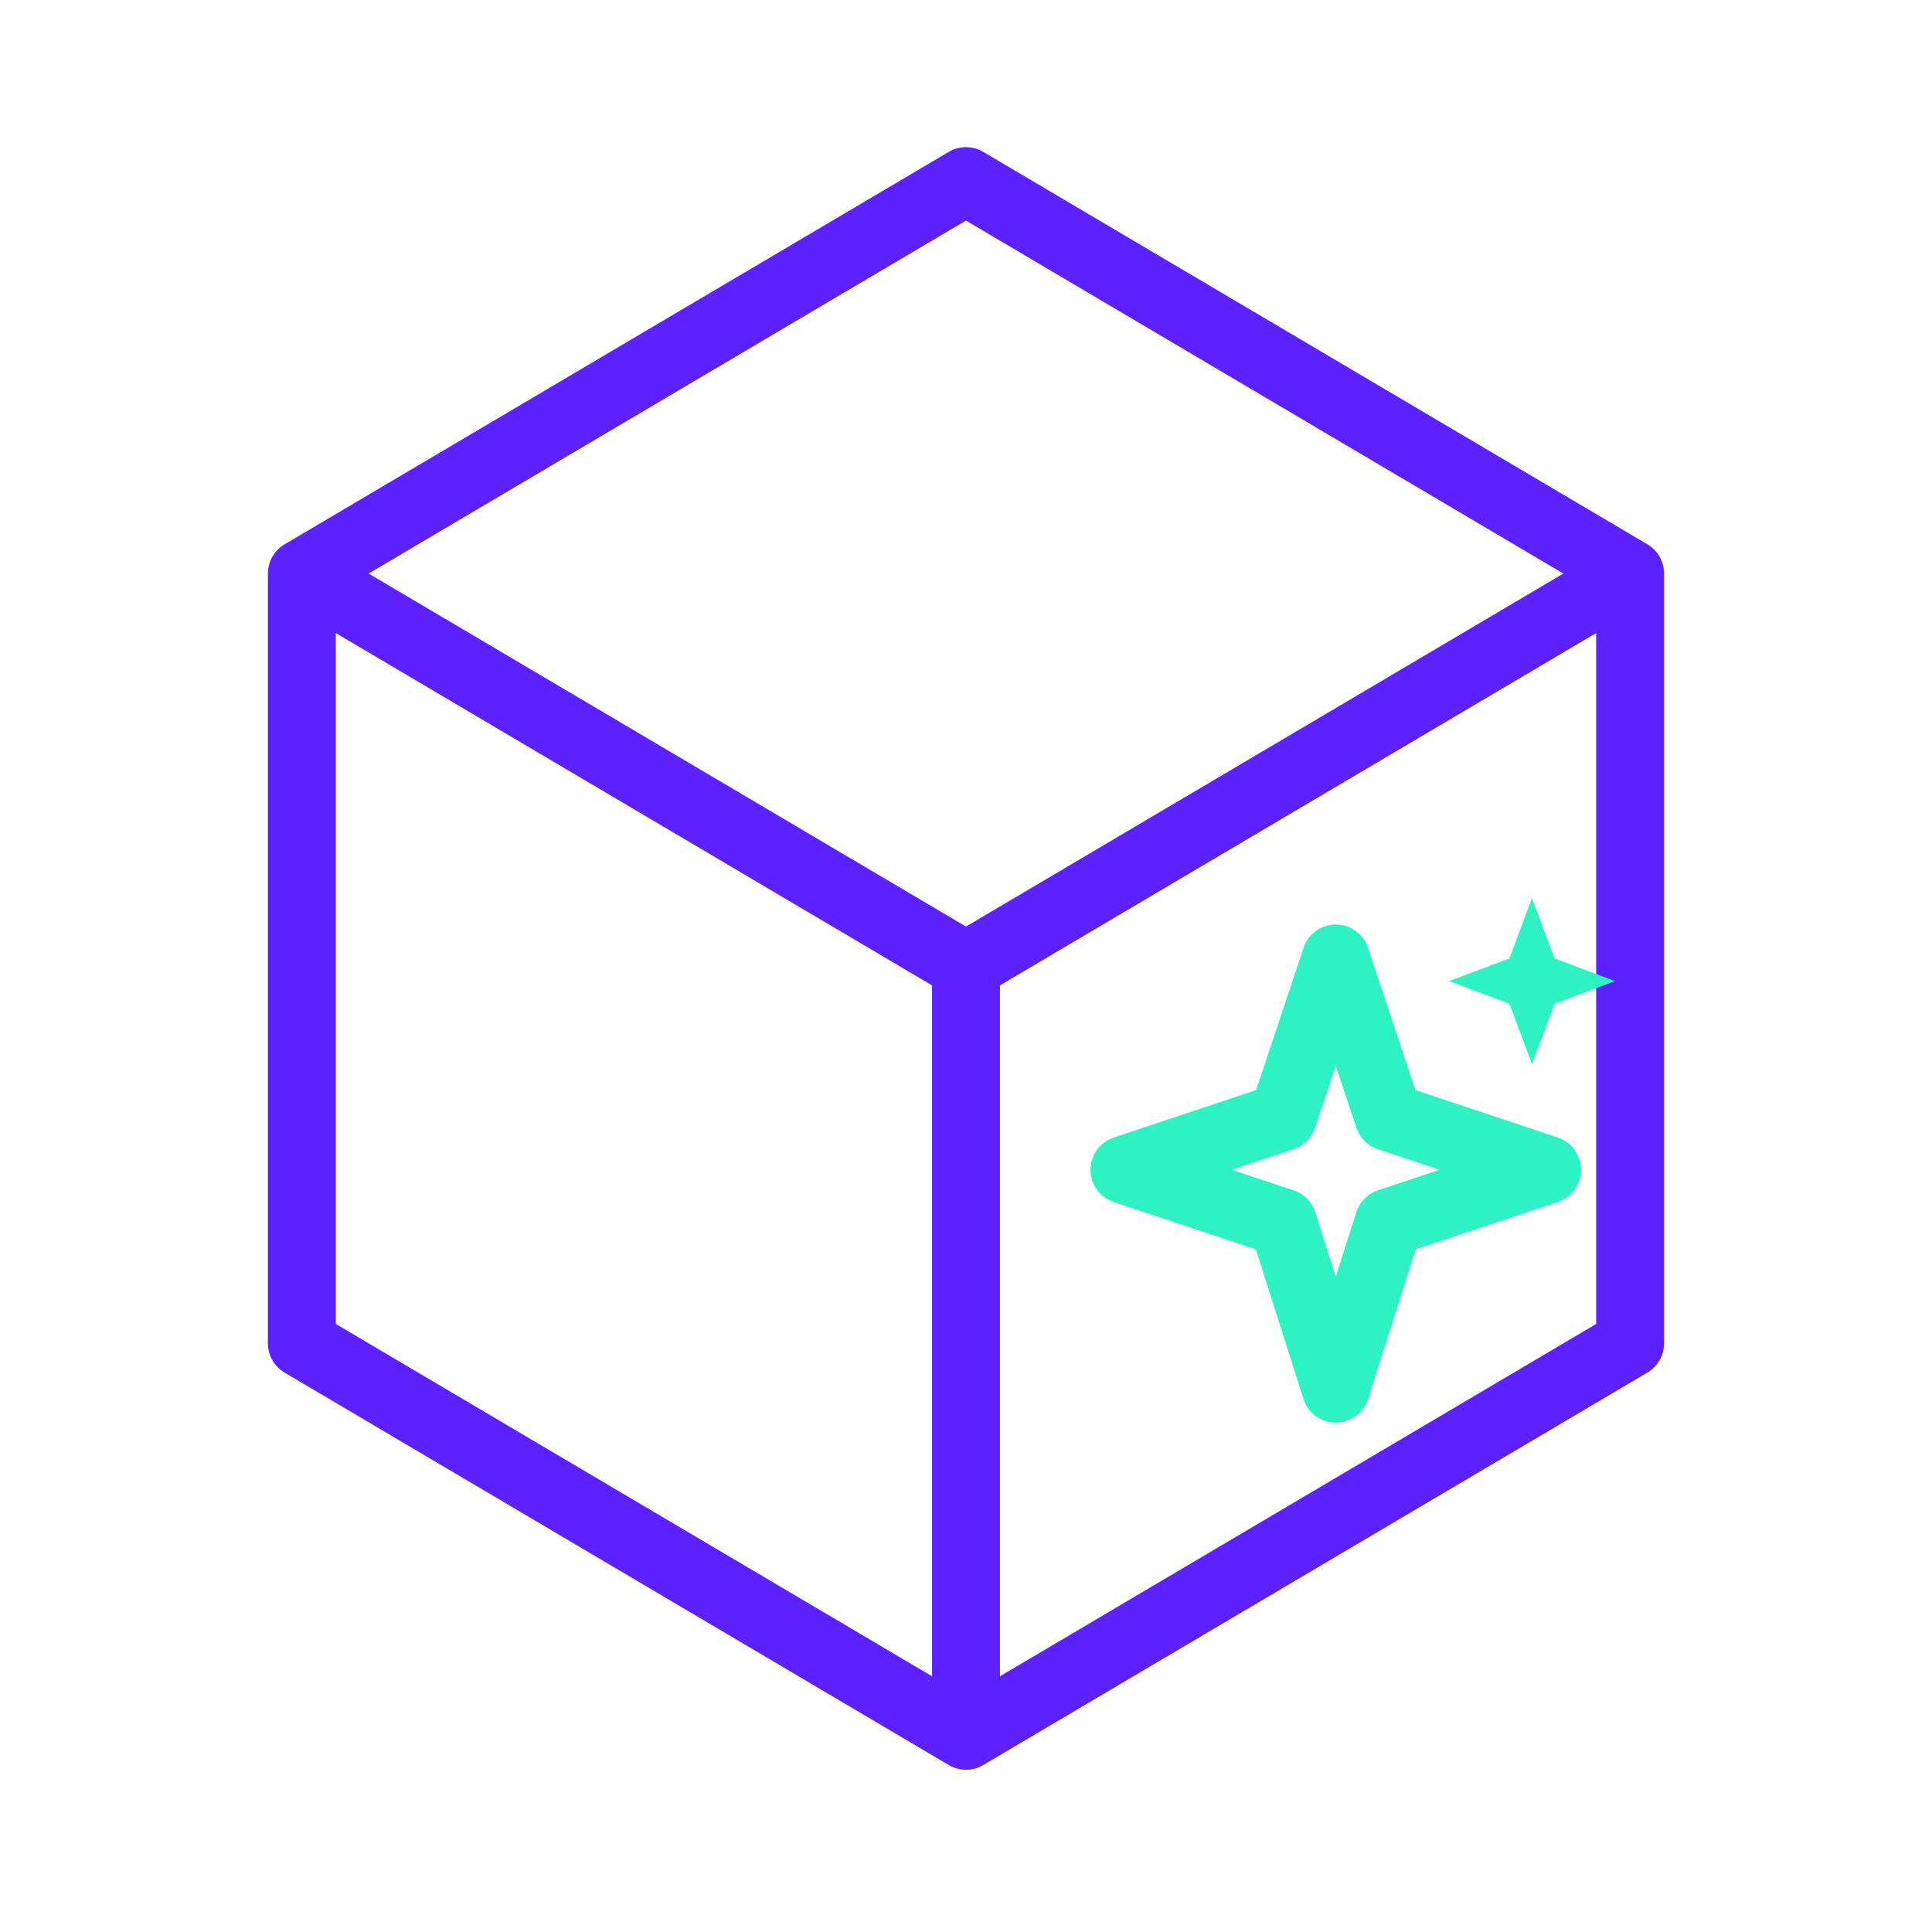
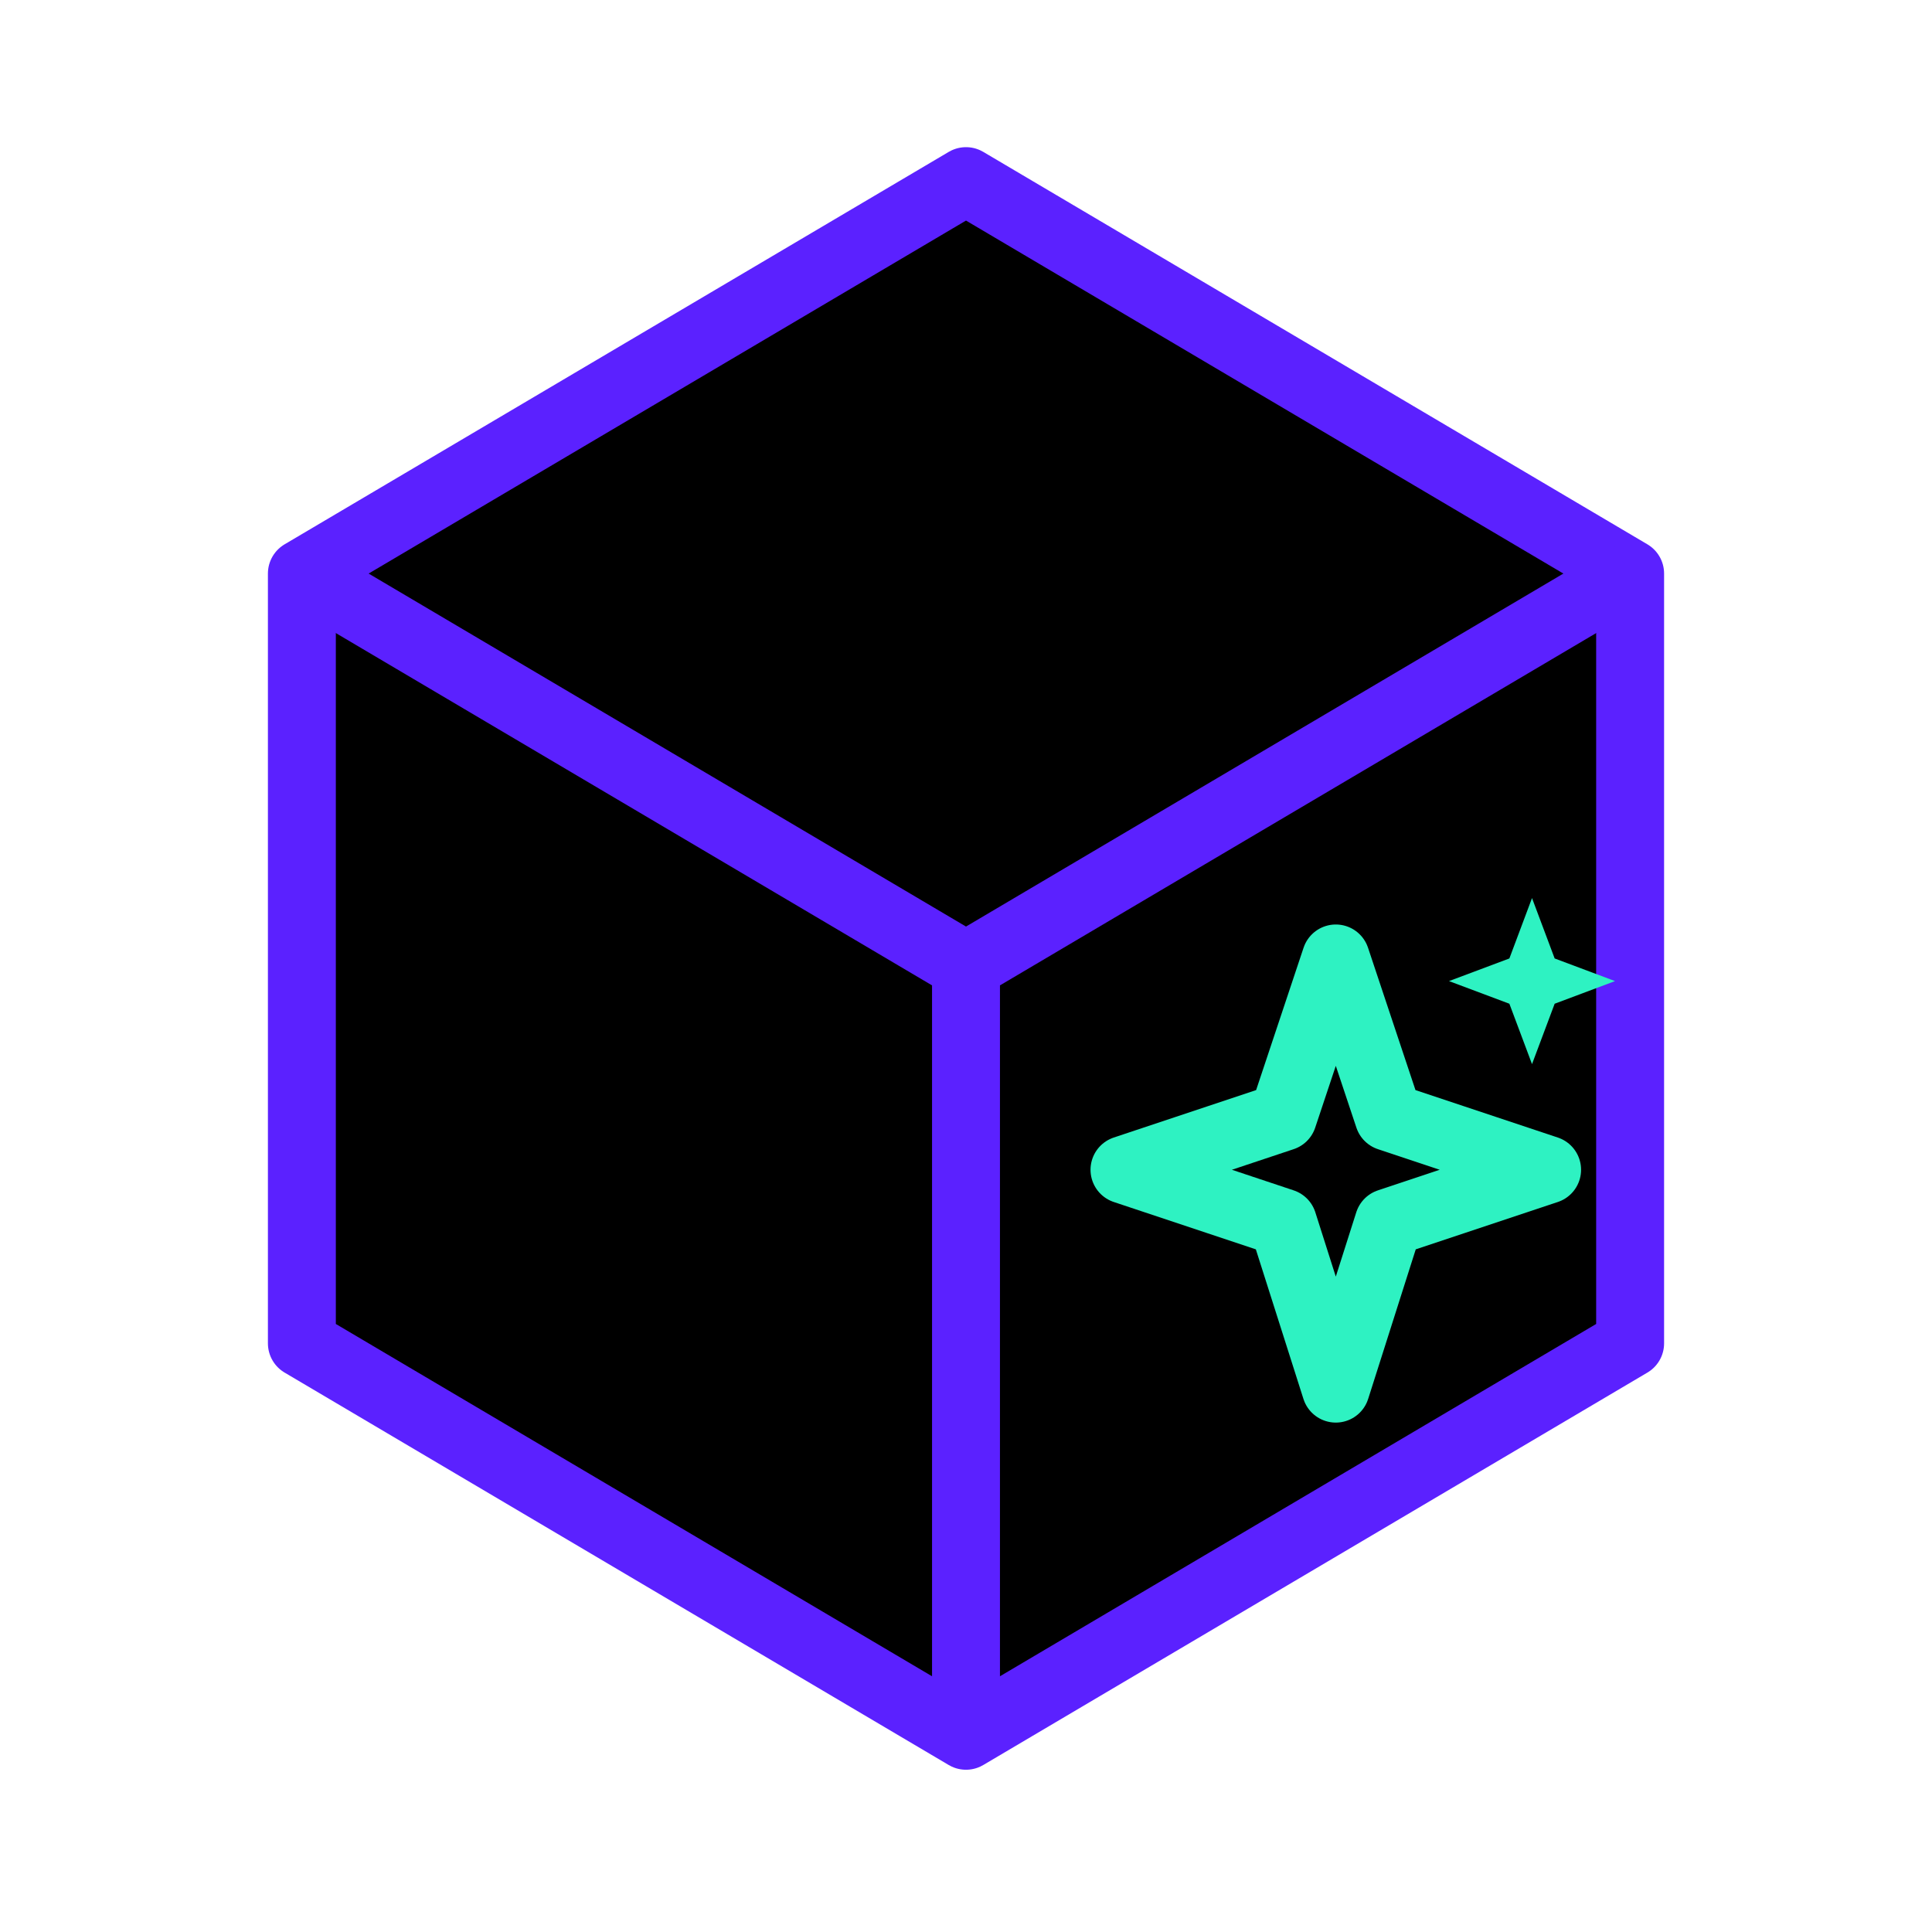
<svg xmlns="http://www.w3.org/2000/svg" viewBox="0 0 256 256" fill="none">
-   <path d="M128 24 216 76v102l-88 52-88-52V76l88-52Z" stroke="#5B21FF" stroke-width="9" stroke-linejoin="round" />
+   <path d="M128 24 216 76v102l-88 52-88-52V76l88-52Z" fill="#000000" stroke="#5B21FF" stroke-width="9" stroke-linejoin="round" />
  <path d="m40 76 88 52 88-52M128 128v102" stroke="#5B21FF" stroke-width="9" stroke-linejoin="round" />
  <path d="m177 127 7 21 21 7-21 7-7 22-7-22-21-7 21-7 7-21Z" stroke="#2EF2C2" stroke-width="9" stroke-linejoin="round" />
  <path d="m203 119 3 8 8 3-8 3-3 8-3-8-8-3 8-3 3-8Z" fill="#2EF2C2" />
</svg>
